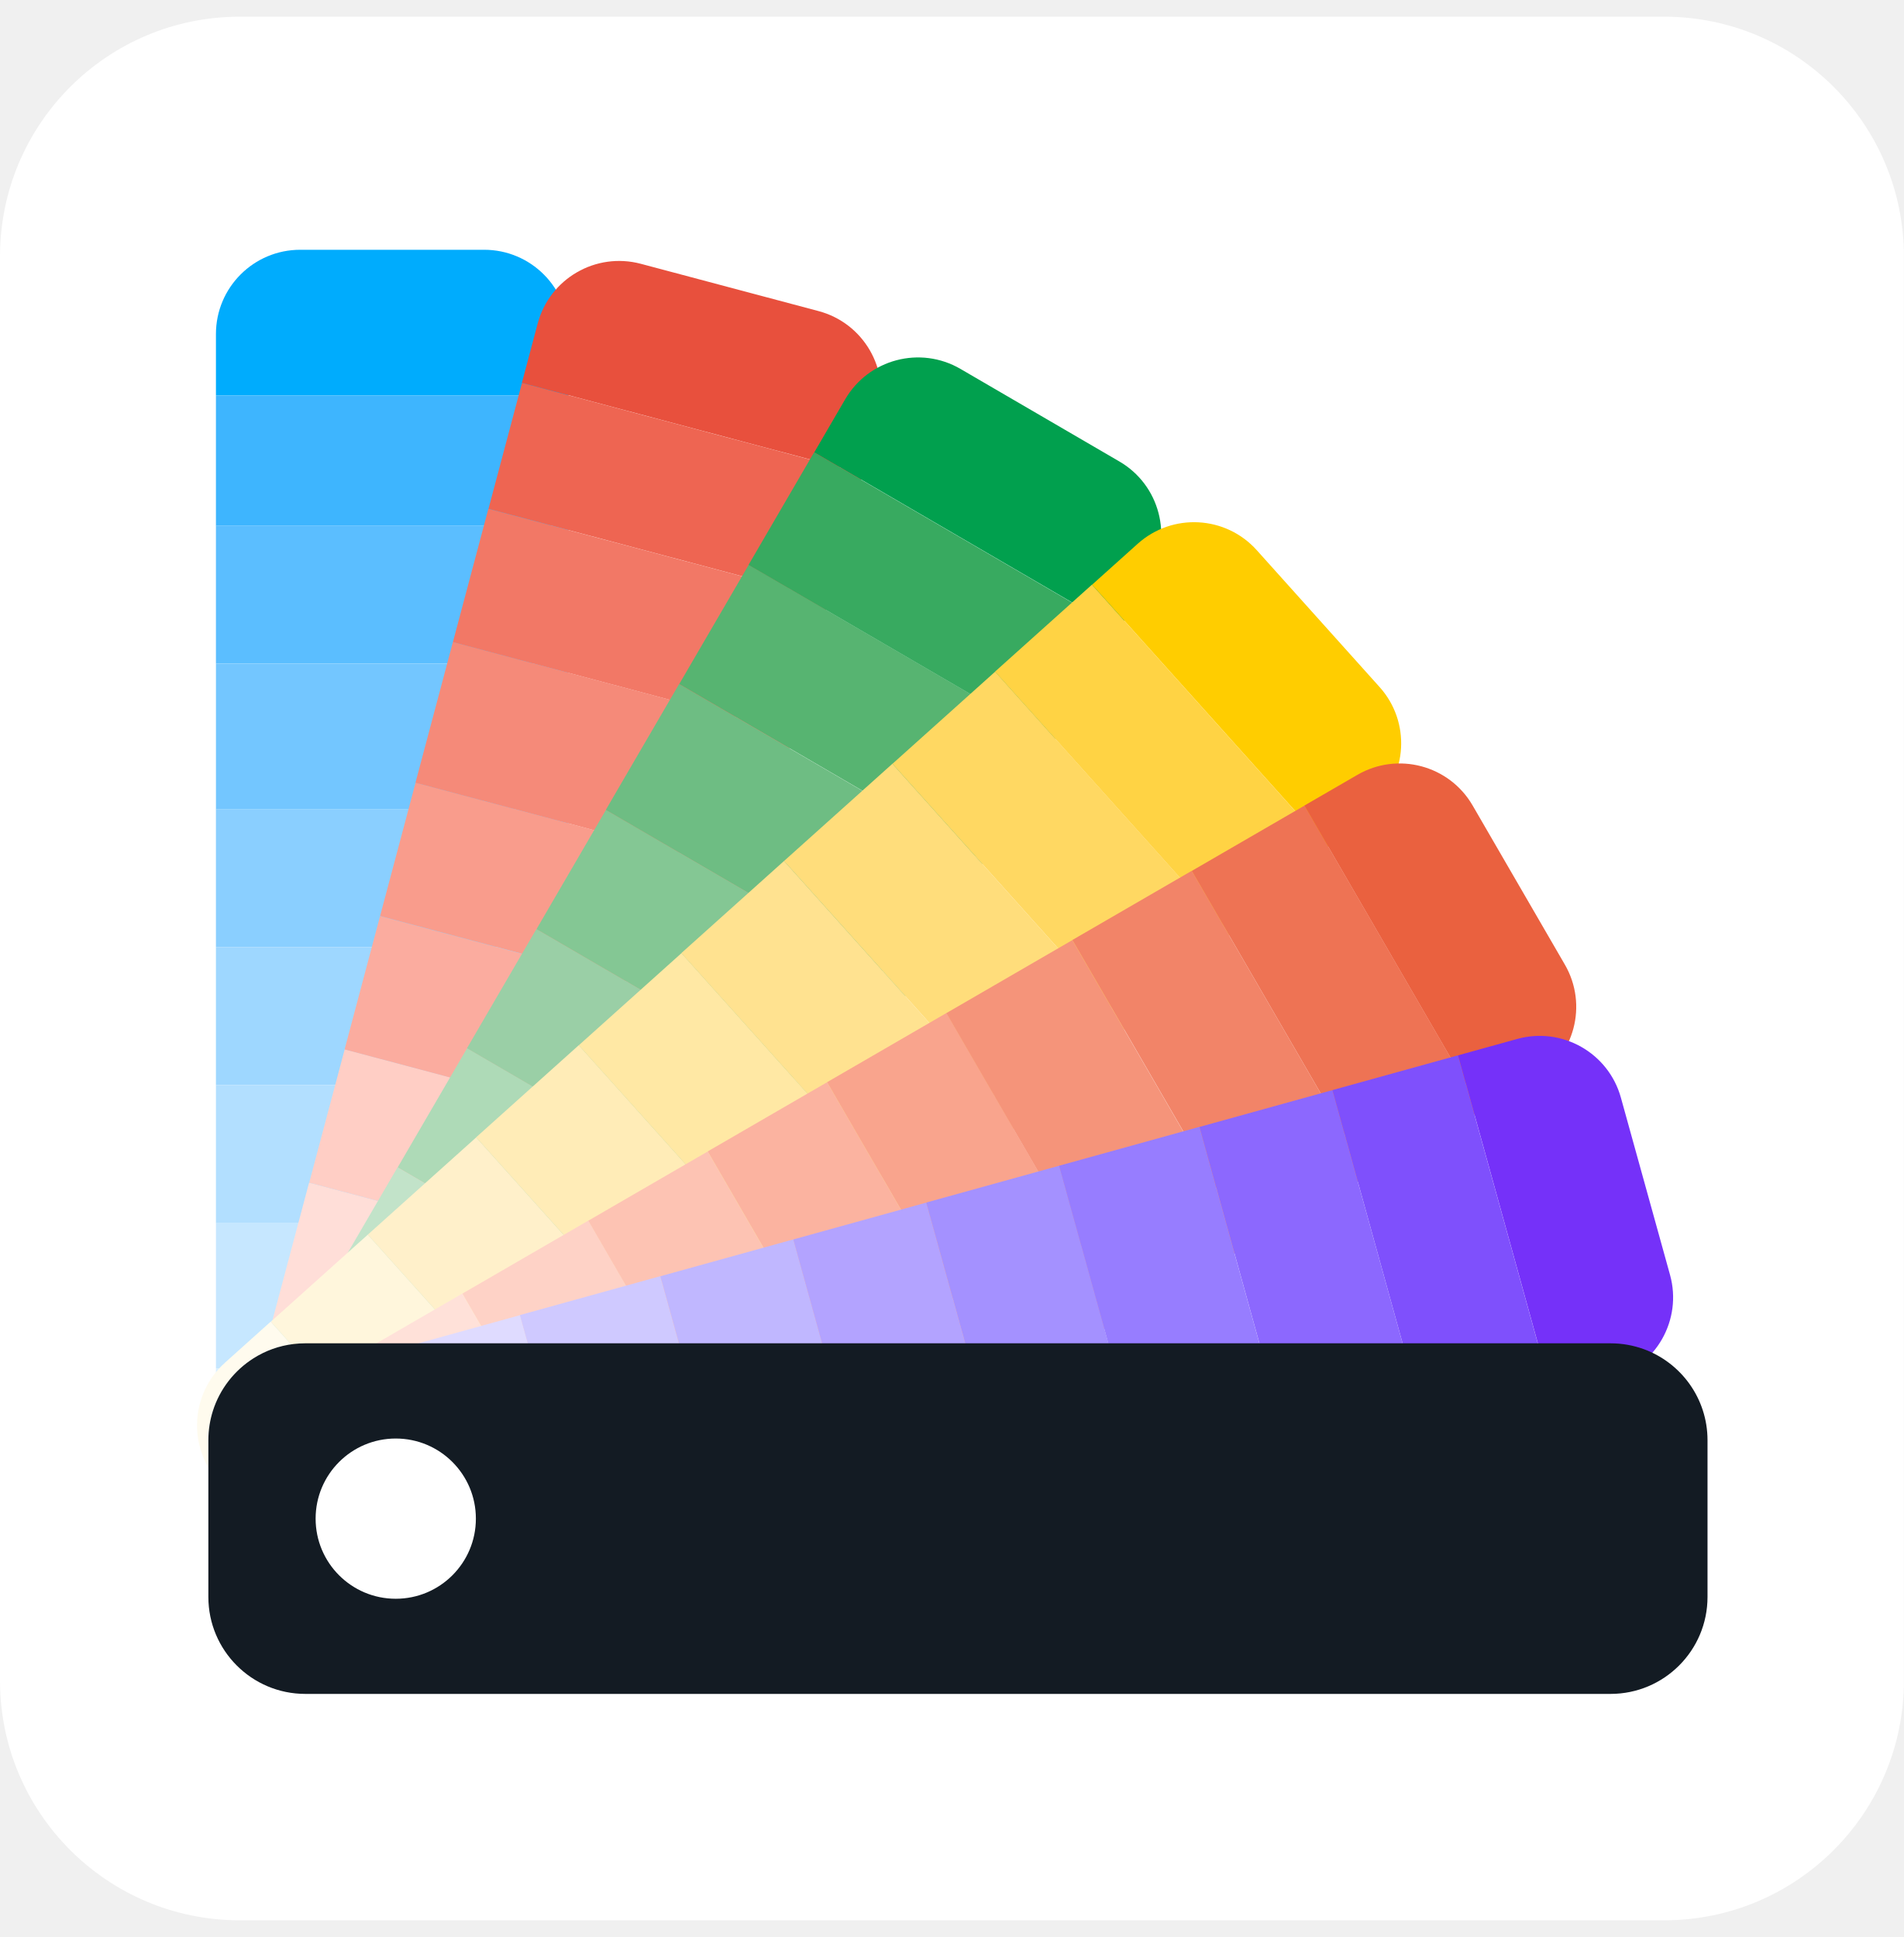
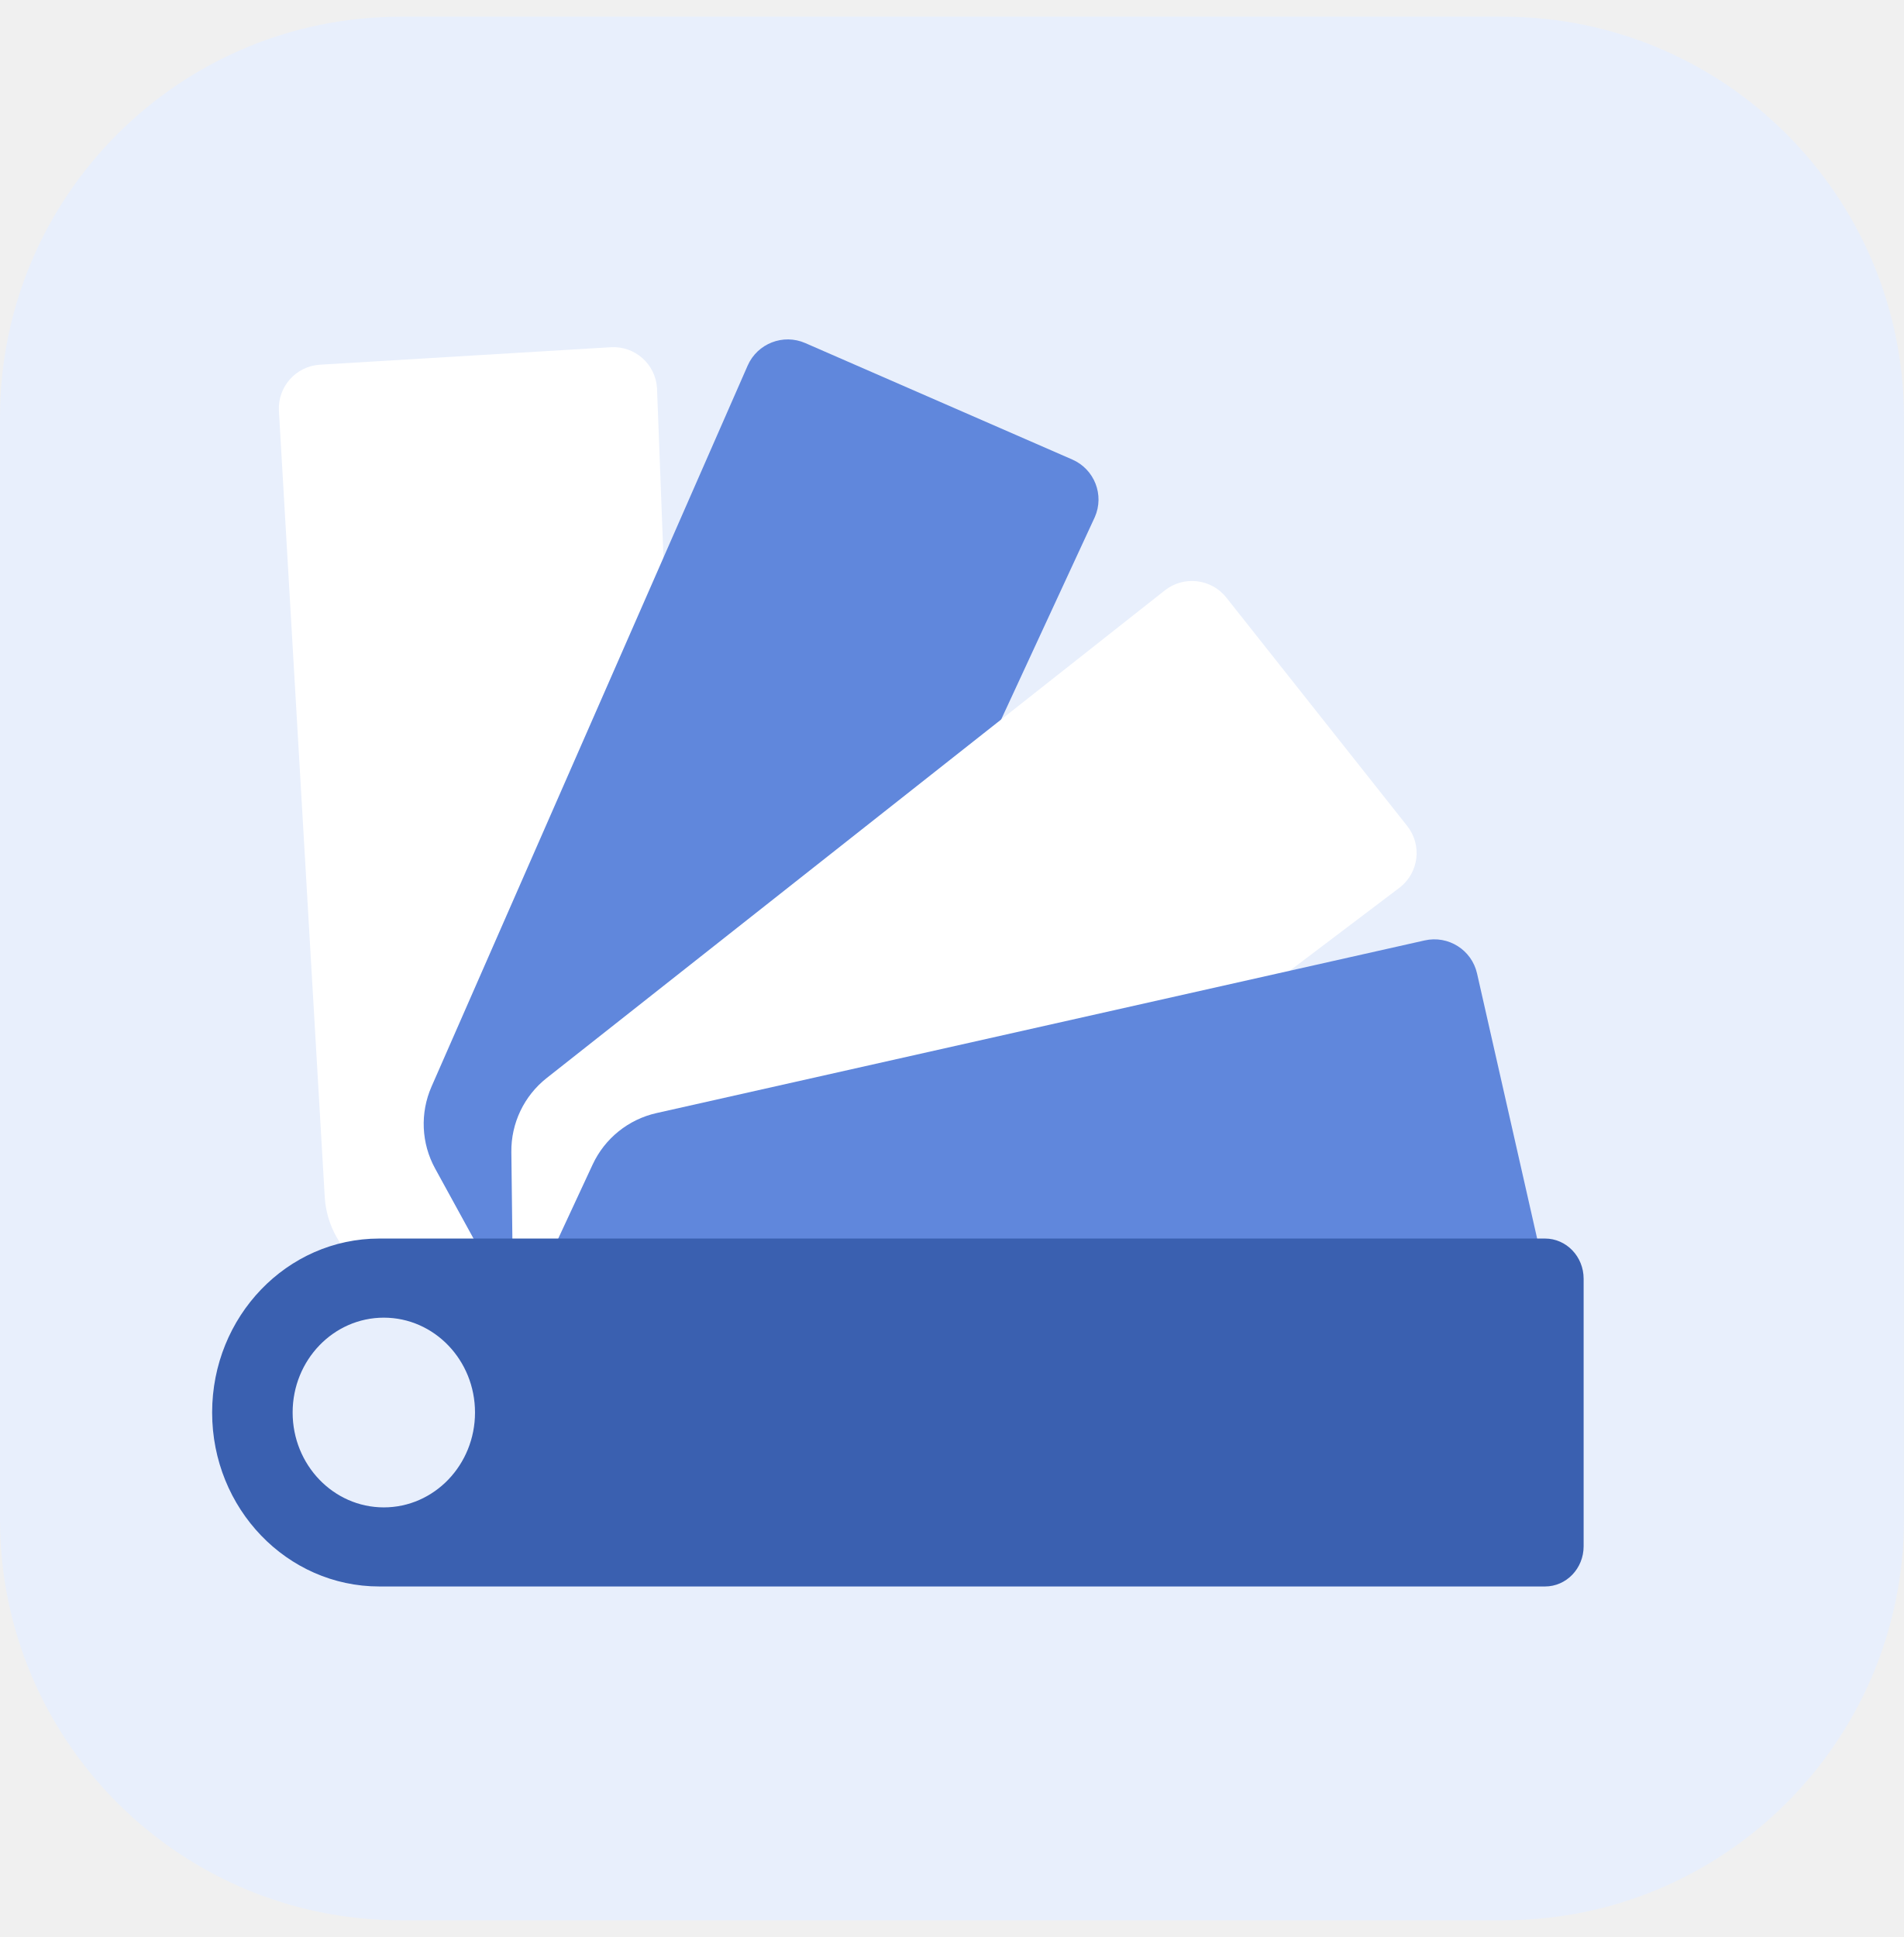
<svg xmlns="http://www.w3.org/2000/svg" width="57" height="58" viewBox="0 0 57 58" fill="none">
-   <g clip-path="url(#clip0_30_849)">
-     <rect y="0.5" width="57" height="57" rx="7.178" fill="white" />
-     <path d="M8.989 49.238C7.595 49.238 6.465 48.108 6.465 46.714L6.465 44.879L17.019 44.879L17.019 46.714C17.019 48.108 15.889 49.238 14.495 49.238L8.989 49.238Z" fill="#EBF6ED" />
-     <rect x="6.465" y="44.877" width="3.9" height="10.554" transform="rotate(-90 6.46484 44.877)" fill="#D9EFFF" />
-     <rect x="6.465" y="40.975" width="4.359" height="10.554" transform="rotate(-90 6.46484 40.9746)" fill="#C6E7FF" />
-     <rect x="6.465" y="36.619" width="4.13" height="10.554" transform="rotate(-90 6.46484 36.6191)" fill="#B2DFFF" />
-     <rect x="6.465" y="32.488" width="4.13" height="10.554" transform="rotate(-90 6.46484 32.4883)" fill="#9ED7FF" />
-     <rect x="6.465" y="28.357" width="4.13" height="10.554" transform="rotate(-90 6.46484 28.3574)" fill="#8ACFFF" />
-     <rect x="6.465" y="24.229" width="4.359" height="10.554" transform="rotate(-90 6.46484 24.2285)" fill="#73C6FF" />
-     <rect x="6.465" y="19.869" width="4.13" height="10.554" transform="rotate(-90 6.46484 19.8691)" fill="#5BBEFF" />
-     <rect x="6.465" y="15.74" width="3.9" height="10.554" transform="rotate(-90 6.46484 15.7402)" fill="#3EB5FE" />
-     <path d="M6.465 11.838L6.465 10.002C6.465 8.608 7.595 7.479 8.989 7.479L14.495 7.479C15.889 7.479 17.019 8.608 17.019 10.002L17.019 11.838L6.465 11.838Z" fill="#00ACFD" />
-     <path d="M8.447 48.256C7.1 47.898 6.298 46.515 6.657 45.168L7.129 43.395L17.328 46.108L16.856 47.882C16.498 49.229 15.115 50.03 13.768 49.672L8.447 48.256Z" fill="#EBF6ED" />
-     <rect x="7.133" y="43.395" width="3.9" height="10.554" transform="rotate(-75.1029 7.13281 43.3945)" fill="#D7ECDB" />
-     <rect x="8.133" y="39.625" width="4.359" height="10.554" transform="rotate(-75.1029 8.13281 39.625)" fill="#FFDED8" />
-     <rect x="9.258" y="35.412" width="4.13" height="10.554" transform="rotate(-75.1029 9.25781 35.4121)" fill="#FFCEC5" />
-     <rect x="10.316" y="31.422" width="4.13" height="10.554" transform="rotate(-75.1029 10.3164 31.4219)" fill="#FBAC9F" />
-     <rect x="11.379" y="27.428" width="4.13" height="10.554" transform="rotate(-75.1029 11.3789 27.4277)" fill="#F99C8C" />
-     <rect x="12.438" y="23.438" width="4.359" height="10.554" transform="rotate(-75.1029 12.4375 23.4375)" fill="#F58A79" />
-     <rect x="13.559" y="19.227" width="4.13" height="10.554" transform="rotate(-75.1029 13.5586 19.2266)" fill="#F27866" />
-     <rect x="14.625" y="15.234" width="3.9" height="10.554" transform="rotate(-75.1029 14.625 15.2344)" fill="#EE6552" />
-     <path d="M15.625 11.463L16.097 9.689C16.455 8.342 17.838 7.541 19.185 7.899L24.506 9.315C25.853 9.673 26.655 11.055 26.296 12.402L25.825 14.176L15.625 11.463Z" fill="#E8503D" />
-     <path d="M7.728 47.13C6.523 46.428 6.116 44.883 6.817 43.678L7.741 42.092L16.861 47.404L15.937 48.99C15.236 50.195 13.691 50.603 12.486 49.901L7.728 47.13Z" fill="#EBF6ED" />
-     <rect x="7.742" y="42.092" width="3.9" height="10.554" transform="rotate(-59.7812 7.74219 42.0918)" fill="#D7ECDB" />
-     <rect x="9.707" y="38.721" width="4.359" height="10.554" transform="rotate(-59.7812 9.70703 38.7207)" fill="#C2E3C9" />
-     <rect x="11.906" y="34.955" width="4.13" height="10.554" transform="rotate(-59.7812 11.9062 34.9551)" fill="#AEDAB7" />
-     <rect x="13.98" y="31.387" width="4.13" height="10.554" transform="rotate(-59.7812 13.9805 31.3867)" fill="#9ACFA6" />
-     <rect x="16.062" y="27.82" width="4.13" height="10.554" transform="rotate(-59.7812 16.0625 27.8203)" fill="#84C794" />
-     <rect x="18.137" y="24.25" width="4.359" height="10.554" transform="rotate(-59.7812 18.1367 24.25)" fill="#6EBD83" />
-     <rect x="20.336" y="20.482" width="4.13" height="10.554" transform="rotate(-59.7812 20.3359 20.4824)" fill="#57B471" />
-     <rect x="22.41" y="16.914" width="3.9" height="10.554" transform="rotate(-59.7812 22.4102 16.9141)" fill="#38AA60" />
-     <path d="M24.379 13.543L25.303 11.957C26.004 10.752 27.549 10.345 28.754 11.046L33.512 13.818C34.717 14.519 35.124 16.064 34.423 17.269L33.499 18.855L24.379 13.543Z" fill="#01A04E" />
-     <path d="M6.545 44.365C5.614 43.327 5.7 41.732 6.738 40.801L8.104 39.575L15.153 47.43L13.787 48.656C12.75 49.587 11.154 49.5 10.223 48.463L6.545 44.365Z" fill="#FFFBEE" />
-     <rect x="8.109" y="39.574" width="3.9" height="10.554" transform="rotate(-41.9055 8.10938 39.5742)" fill="#FFF6DC" />
-     <rect x="11.012" y="36.969" width="4.359" height="10.554" transform="rotate(-41.9055 11.0117 36.9688)" fill="#FFF0CA" />
-     <rect x="14.254" y="34.055" width="4.13" height="10.554" transform="rotate(-41.9055 14.2539 34.0547)" fill="#FFECB7" />
-     <rect x="17.328" y="31.299" width="4.13" height="10.554" transform="rotate(-41.9055 17.3281 31.2988)" fill="#FFE8A4" />
-     <rect x="20.398" y="28.539" width="4.13" height="10.554" transform="rotate(-41.9055 20.3984 28.5391)" fill="#FFE290" />
-     <rect x="23.473" y="25.781" width="4.359" height="10.554" transform="rotate(-41.9055 23.4727 25.7812)" fill="#FFDD7B" />
-     <rect x="26.719" y="22.871" width="4.13" height="10.554" transform="rotate(-41.9055 26.7188 22.8711)" fill="#FFD862" />
-     <rect x="29.789" y="20.111" width="3.9" height="10.554" transform="rotate(-41.9055 29.7891 20.1113)" fill="#FFD344" />
-     <path d="M32.695 17.508L34.061 16.282C35.099 15.351 36.694 15.437 37.625 16.474L41.303 20.573C42.234 21.61 42.148 23.206 41.111 24.137L39.745 25.363L32.695 17.508Z" fill="#FFCD00" />
-     <path d="M7.957 45.059C7.258 43.853 7.669 42.308 8.875 41.609L10.463 40.689L15.756 49.82L14.168 50.741C12.962 51.44 11.417 51.029 10.718 49.823L7.957 45.059Z" fill="white" />
-     <rect x="10.465" y="40.69" width="3.9" height="10.554" transform="rotate(-30.0965 10.4648 40.6895)" fill="#FFE1D9" />
-     <rect x="13.844" y="38.734" width="4.359" height="10.554" transform="rotate(-30.0965 13.8438 38.7344)" fill="#FED2C6" />
-     <rect x="17.613" y="36.551" width="4.13" height="10.554" transform="rotate(-30.0965 17.6133 36.5508)" fill="#FDC3B3" />
-     <rect x="21.188" y="34.477" width="4.13" height="10.554" transform="rotate(-30.0965 21.1875 34.4766)" fill="#FBB3A0" />
-     <rect x="24.762" y="32.404" width="4.13" height="10.554" transform="rotate(-30.0965 24.7617 32.4043)" fill="#F9A48D" />
-     <rect x="28.332" y="30.336" width="4.359" height="10.554" transform="rotate(-30.0965 28.332 30.3359)" fill="#F5947A" />
-     <rect x="32.105" y="28.146" width="4.13" height="10.554" transform="rotate(-30.0965 32.1055 28.1465)" fill="#F28468" />
-     <rect x="35.68" y="26.078" width="3.9" height="10.554" transform="rotate(-30.0965 35.6797 26.0781)" fill="#EE7354" />
-     <path d="M39.051 24.121L40.639 23.201C41.845 22.502 43.389 22.913 44.088 24.119L46.849 28.883C47.548 30.089 47.137 31.633 45.931 32.332L44.343 33.252L39.051 24.121Z" fill="#EA613F" />
-     <path d="M8.279 44.018C7.907 42.675 8.694 41.284 10.038 40.912L11.807 40.422L14.624 50.593L12.856 51.083C11.512 51.455 10.122 50.668 9.749 49.325L8.279 44.018Z" fill="white" />
-     <rect x="11.809" y="40.422" width="3.9" height="10.554" transform="rotate(-15.4852 11.8086 40.4219)" fill="#DFDBFF" />
-     <rect x="15.566" y="39.377" width="4.359" height="10.554" transform="rotate(-15.4852 15.5664 39.377)" fill="#CFC9FF" />
-     <rect x="19.77" y="38.215" width="4.13" height="10.554" transform="rotate(-15.4852 19.7695 38.2148)" fill="#C0B7FF" />
-     <rect x="23.75" y="37.113" width="4.13" height="10.554" transform="rotate(-15.4852 23.75 37.1133)" fill="#B3A3FF" />
-     <rect x="27.73" y="36.008" width="4.13" height="10.554" transform="rotate(-15.4852 27.7305 36.0078)" fill="#A491FF" />
-     <rect x="31.707" y="34.906" width="4.359" height="10.554" transform="rotate(-15.4852 31.707 34.9062)" fill="#977DFF" />
-     <rect x="35.91" y="33.744" width="4.13" height="10.554" transform="rotate(-15.4852 35.9102 33.7441)" fill="#8C68FE" />
-     <rect x="39.891" y="32.641" width="3.9" height="10.554" transform="rotate(-15.4852 39.8906 32.6406)" fill="#7F50FC" />
-     <path d="M43.652 31.6L45.421 31.11C46.764 30.737 48.155 31.525 48.527 32.868L49.998 38.175C50.37 39.518 49.582 40.908 48.239 41.281L46.47 41.771L43.652 31.6Z" fill="#7531F9" />
-     <path d="M51.12 43.125V47.818C51.12 49.421 49.82 50.721 48.217 50.721H9.141C7.538 50.721 6.238 49.421 6.238 47.818V43.125C6.238 42.819 6.286 42.524 6.373 42.248C6.581 41.59 7.019 41.033 7.591 40.671C7.946 40.446 8.353 40.296 8.791 40.244C8.906 40.23 9.023 40.223 9.141 40.223H48.217C48.566 40.223 48.9 40.285 49.21 40.397C50.324 40.802 51.12 41.871 51.12 43.125Z" fill="#131B23" />
-     <path d="M11.848 47.872C13.173 47.872 14.247 46.798 14.247 45.473C14.247 44.148 13.173 43.074 11.848 43.074C10.523 43.074 9.449 44.148 9.449 45.473C9.449 46.798 10.523 47.872 11.848 47.872Z" fill="white" />
+   <g clip-path="url(#clip0_1182_398)">
+     <g clip-path="url(#clip1_1182_398)">
+       <path d="M0 12.5C0 5.873 5.373 0.5 12 0.5H45C51.627 0.5 57 5.873 57 12.5V45.5C57 52.127 51.627 57.5 45 57.5H12C5.373 57.5 0 52.127 0 45.5V12.5Z" fill="#E8EFFC" />
+       <path d="M18.287 10.397L9.581 10.92C8.859 10.963 8.308 11.584 8.35 12.306L9.722 35.837C9.772 36.699 10.219 37.488 10.931 37.974L14.987 40.736C15.466 41.063 16.12 40.938 16.447 40.458L20.04 35.697C20.387 35.188 20.556 34.579 20.52 33.964L19.67 11.626C19.628 10.904 19.009 10.354 18.287 10.397Z" fill="white" />
+       <path d="M32.103 13.76L24.109 10.273C23.446 9.983 22.673 10.286 22.383 10.948L12.919 32.537C12.572 33.328 12.612 34.234 13.027 34.99L15.386 39.292C15.664 39.801 16.304 39.987 16.813 39.708L22.176 37.098C22.716 36.802 23.143 36.335 23.39 35.772L32.777 15.483C33.068 14.821 32.766 14.05 32.103 13.76Z" fill="#6087DC" />
+       <path d="M42.129 24.732L36.715 17.894C36.266 17.327 35.441 17.23 34.873 17.678L16.368 32.279C15.69 32.813 15.299 33.632 15.309 34.494L15.367 39.4C15.374 39.98 15.85 40.445 16.431 40.438L22.392 40.657C23.008 40.65 23.604 40.44 24.087 40.058L41.913 26.57C42.481 26.122 42.578 25.299 42.129 24.732Z" fill="white" />
+       <path d="M46.148 37.654L44.22 29.148C44.06 28.443 43.359 28 42.653 28.159L19.655 33.329C18.813 33.518 18.107 34.087 17.743 34.869L15.675 39.319C15.431 39.845 15.66 40.47 16.187 40.715L21.467 43.488C22.026 43.748 22.654 43.815 23.255 43.68L45.16 39.219C45.865 39.06 46.308 38.36 46.148 37.654Z" fill="#6087DC" />
+       <path d="M47.411 46.301V38.289C47.411 37.624 46.893 37.086 46.255 37.086L11.357 37.086C8.592 37.086 6.351 39.418 6.351 42.295C6.351 45.172 8.592 47.504 11.357 47.504L46.255 47.504C46.893 47.504 47.411 46.966 47.411 46.301ZM8.761 42.295C8.761 40.726 9.983 39.455 11.491 39.455C12.999 39.455 14.221 40.726 14.221 42.295C14.221 43.864 12.999 45.136 11.491 45.136C9.983 45.136 8.761 43.864 8.761 42.295Z" fill="#3A60B0" />
+     </g>
  </g>
  <defs>
-     <clipPath id="clip0_30_849">
+     <clipPath id="clip0_1182_398">
      <rect y="0.5" width="57" height="57" rx="6.514" fill="white" />
+     </clipPath>
+     <clipPath id="clip1_1182_398">
+       <path d="M0 12.5C0 5.873 5.373 0.5 12 0.5H45C51.627 0.5 57 5.873 57 12.5V45.5C57 52.127 51.627 57.5 45 57.5H12C5.373 57.5 0 52.127 0 45.5V12.5Z" fill="white" />
    </clipPath>
  </defs>
</svg>
